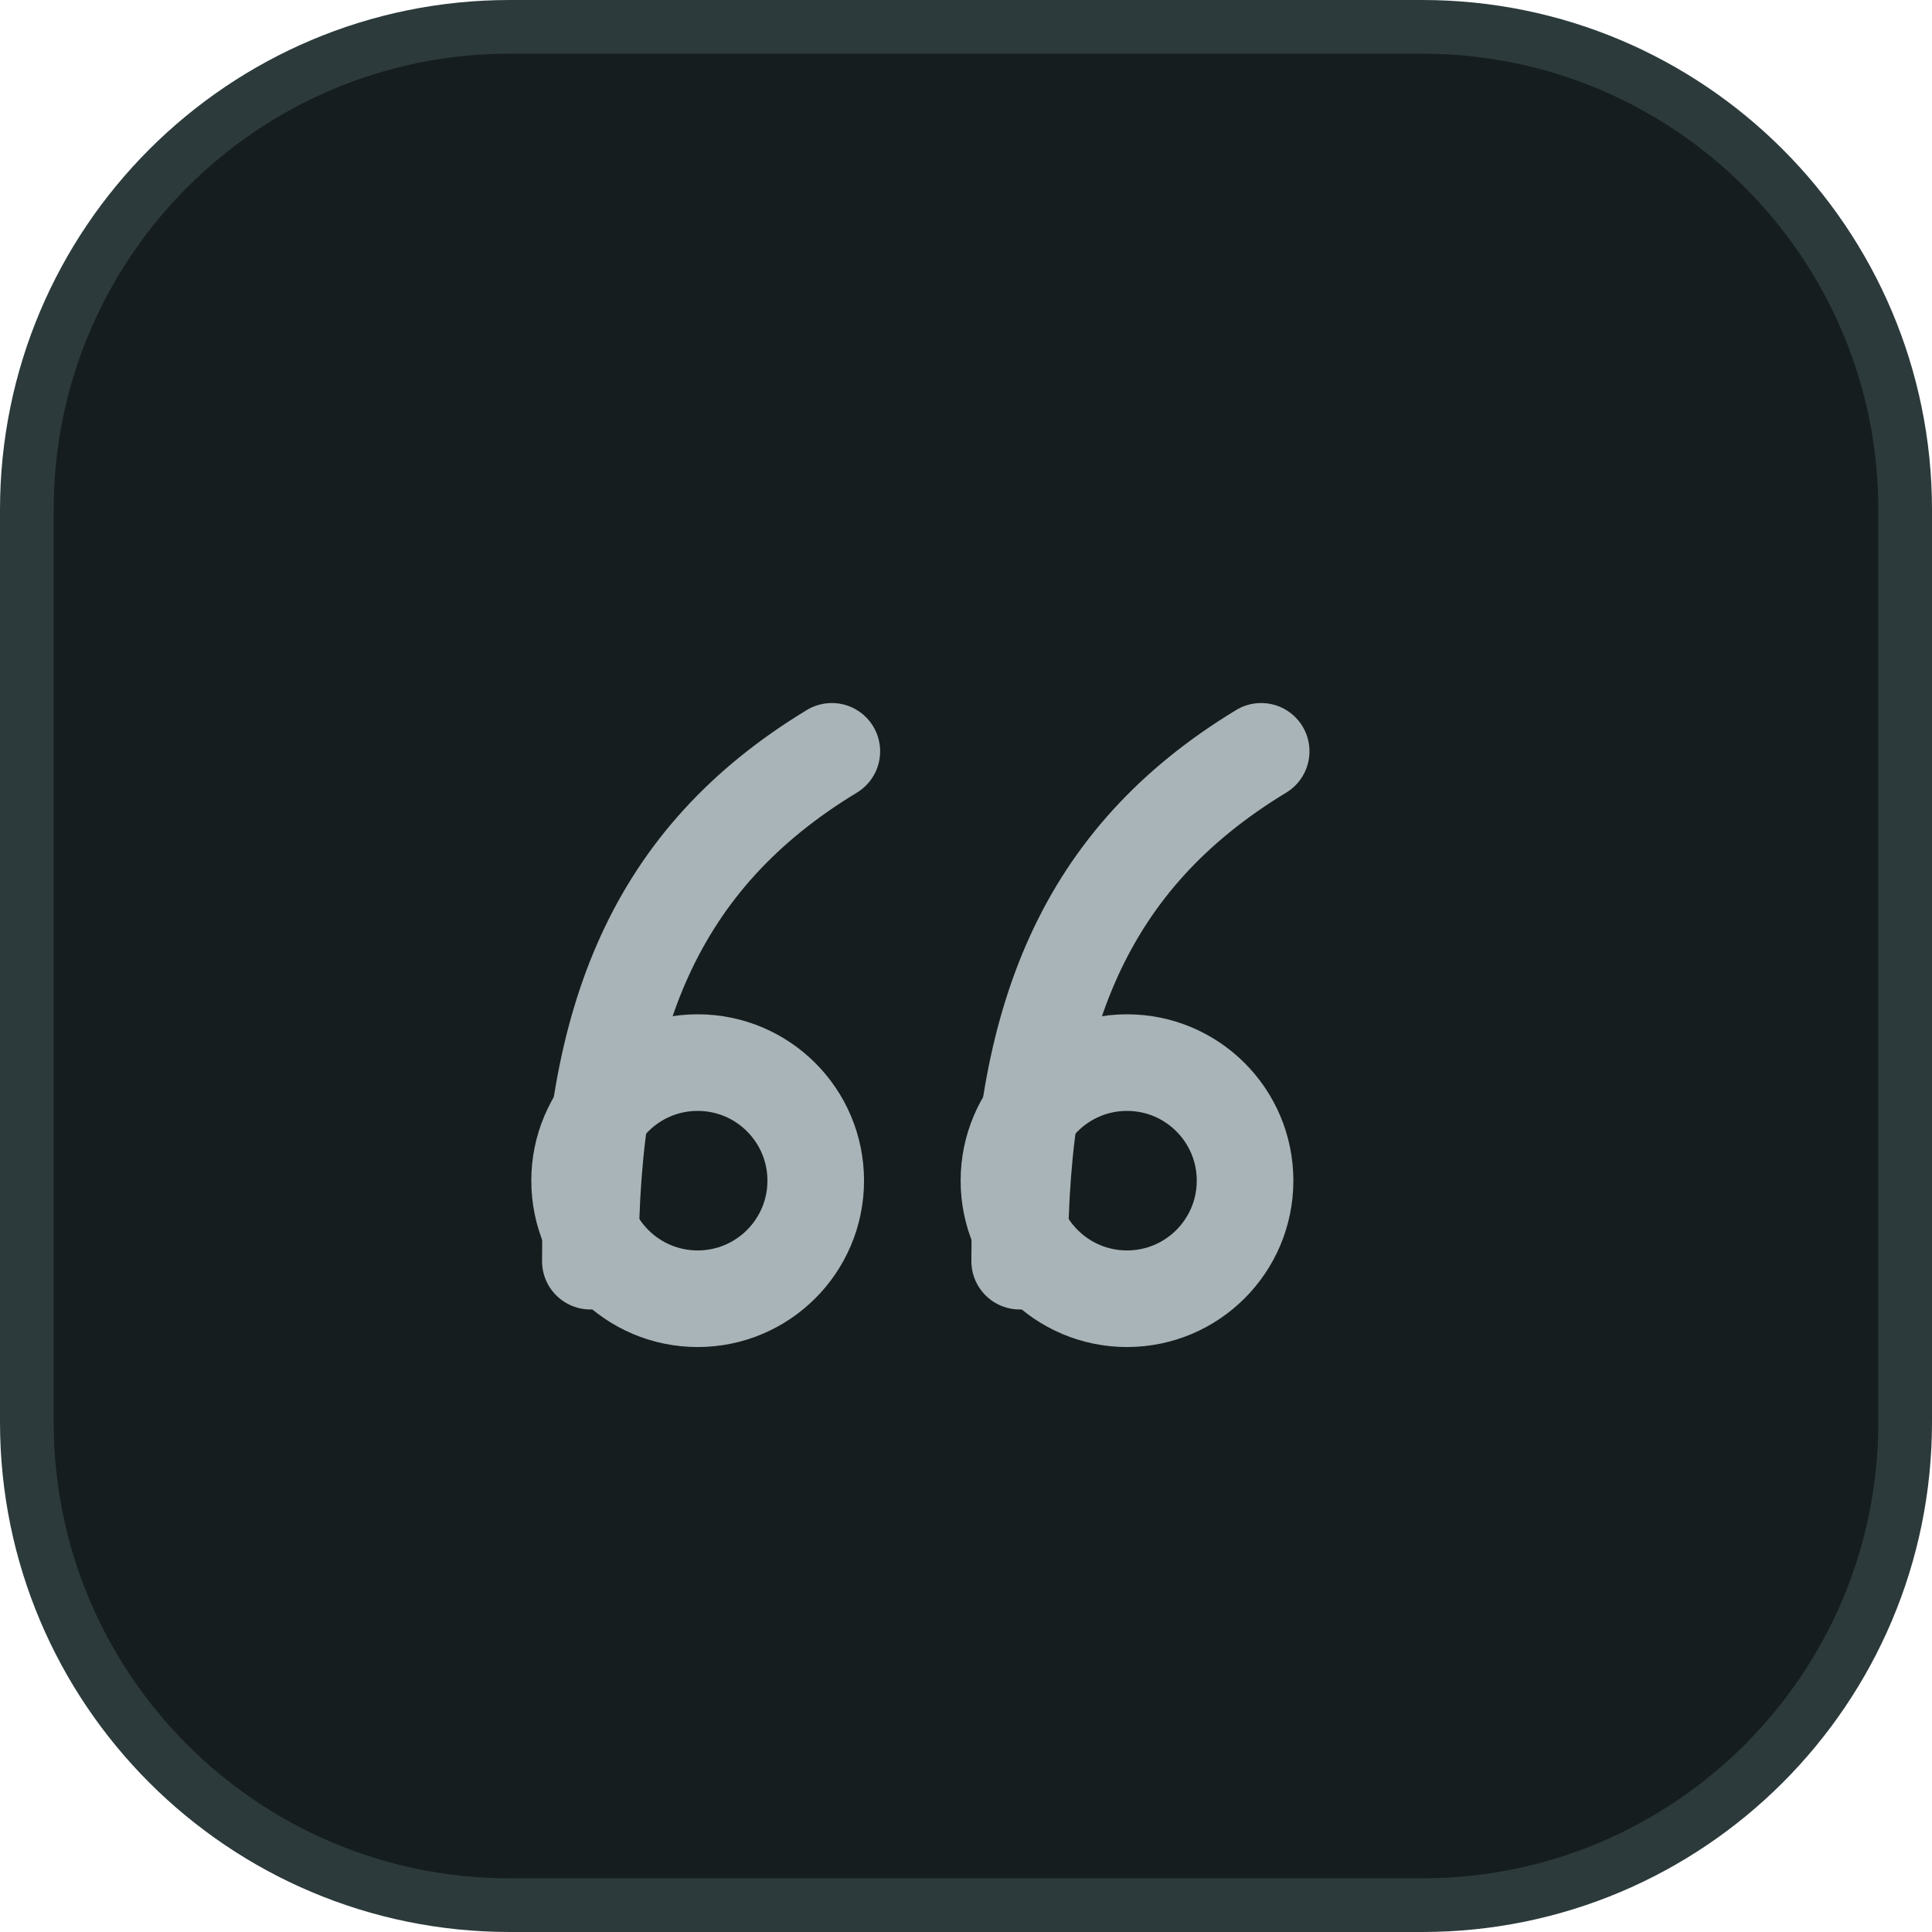
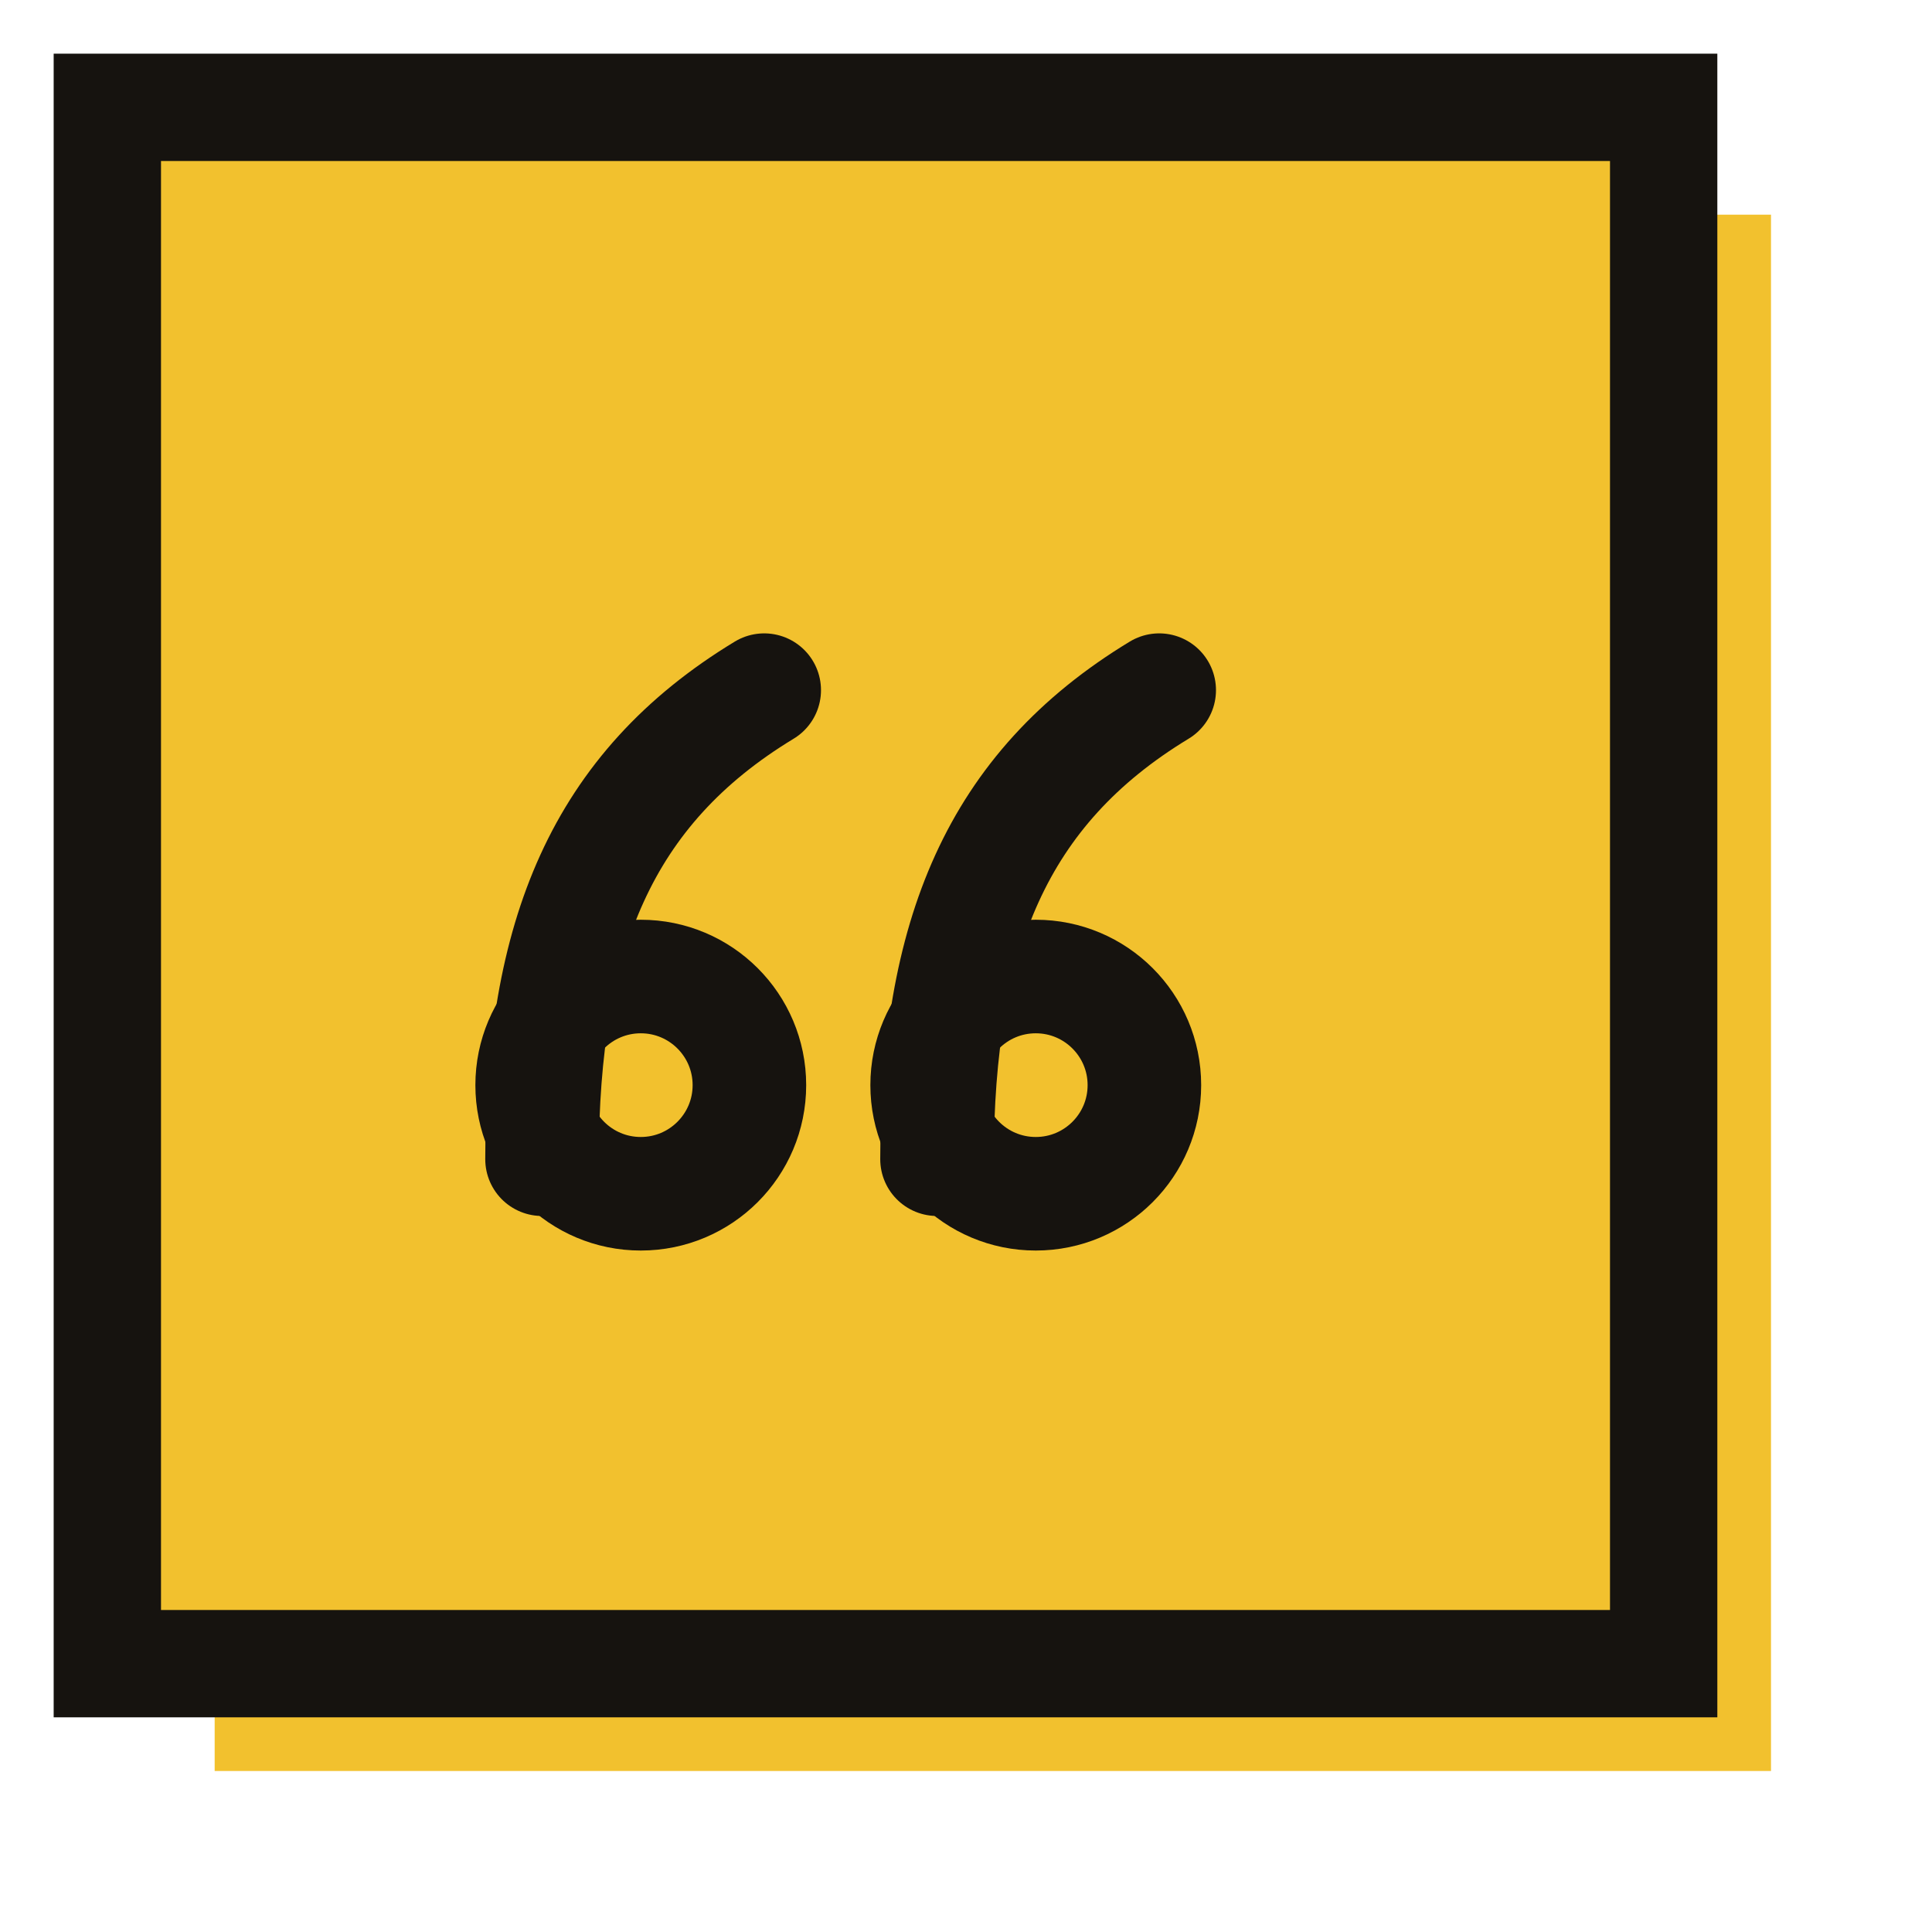
<svg xmlns="http://www.w3.org/2000/svg" viewBox="0 0 36 36" width="36" height="36" aria-hidden="true">
-   <rect x=".5" y=".5" width="35" height="35" rx="9" fill="#161d1e" stroke="#2c3a3b" />
-   <g transform="translate(6 6) scale(1)" fill="none" stroke="#a9b4b8" stroke-width="1.8" stroke-linecap="round" stroke-linejoin="round">
-     <path d="M5 17.5c0-4.5 1.2-7.5 4.5-9.5M13 17.5c0-4.5 1.2-7.5 4.5-9.5" />
-     <circle cx="7" cy="16" r="2.2" />
-     <circle cx="15" cy="16" r="2.2" />
+   <g transform="rotate(0 18 18)">
+     <rect x="4" y="4" width="29" height="29" fill="#f2c12e" />
+     <rect x="2" y="2" width="29" height="29" fill="#f2c12e" stroke="#16130f" stroke-width="2" />
+     <g transform="translate(5.5 5.5) scale(0.92)" fill="none" stroke="#16130f" stroke-width="2.3" stroke-linecap="round" stroke-linejoin="round">
+       <path d="M5 17.5c0-4.5 1.2-7.5 4.5-9.5M13 17.5c0-4.5 1.2-7.5 4.5-9.5" />
+       <circle cx="7" cy="16" r="2.2" />
+       <circle cx="15" cy="16" r="2.2" />
+     </g>
  </g>
</svg>
